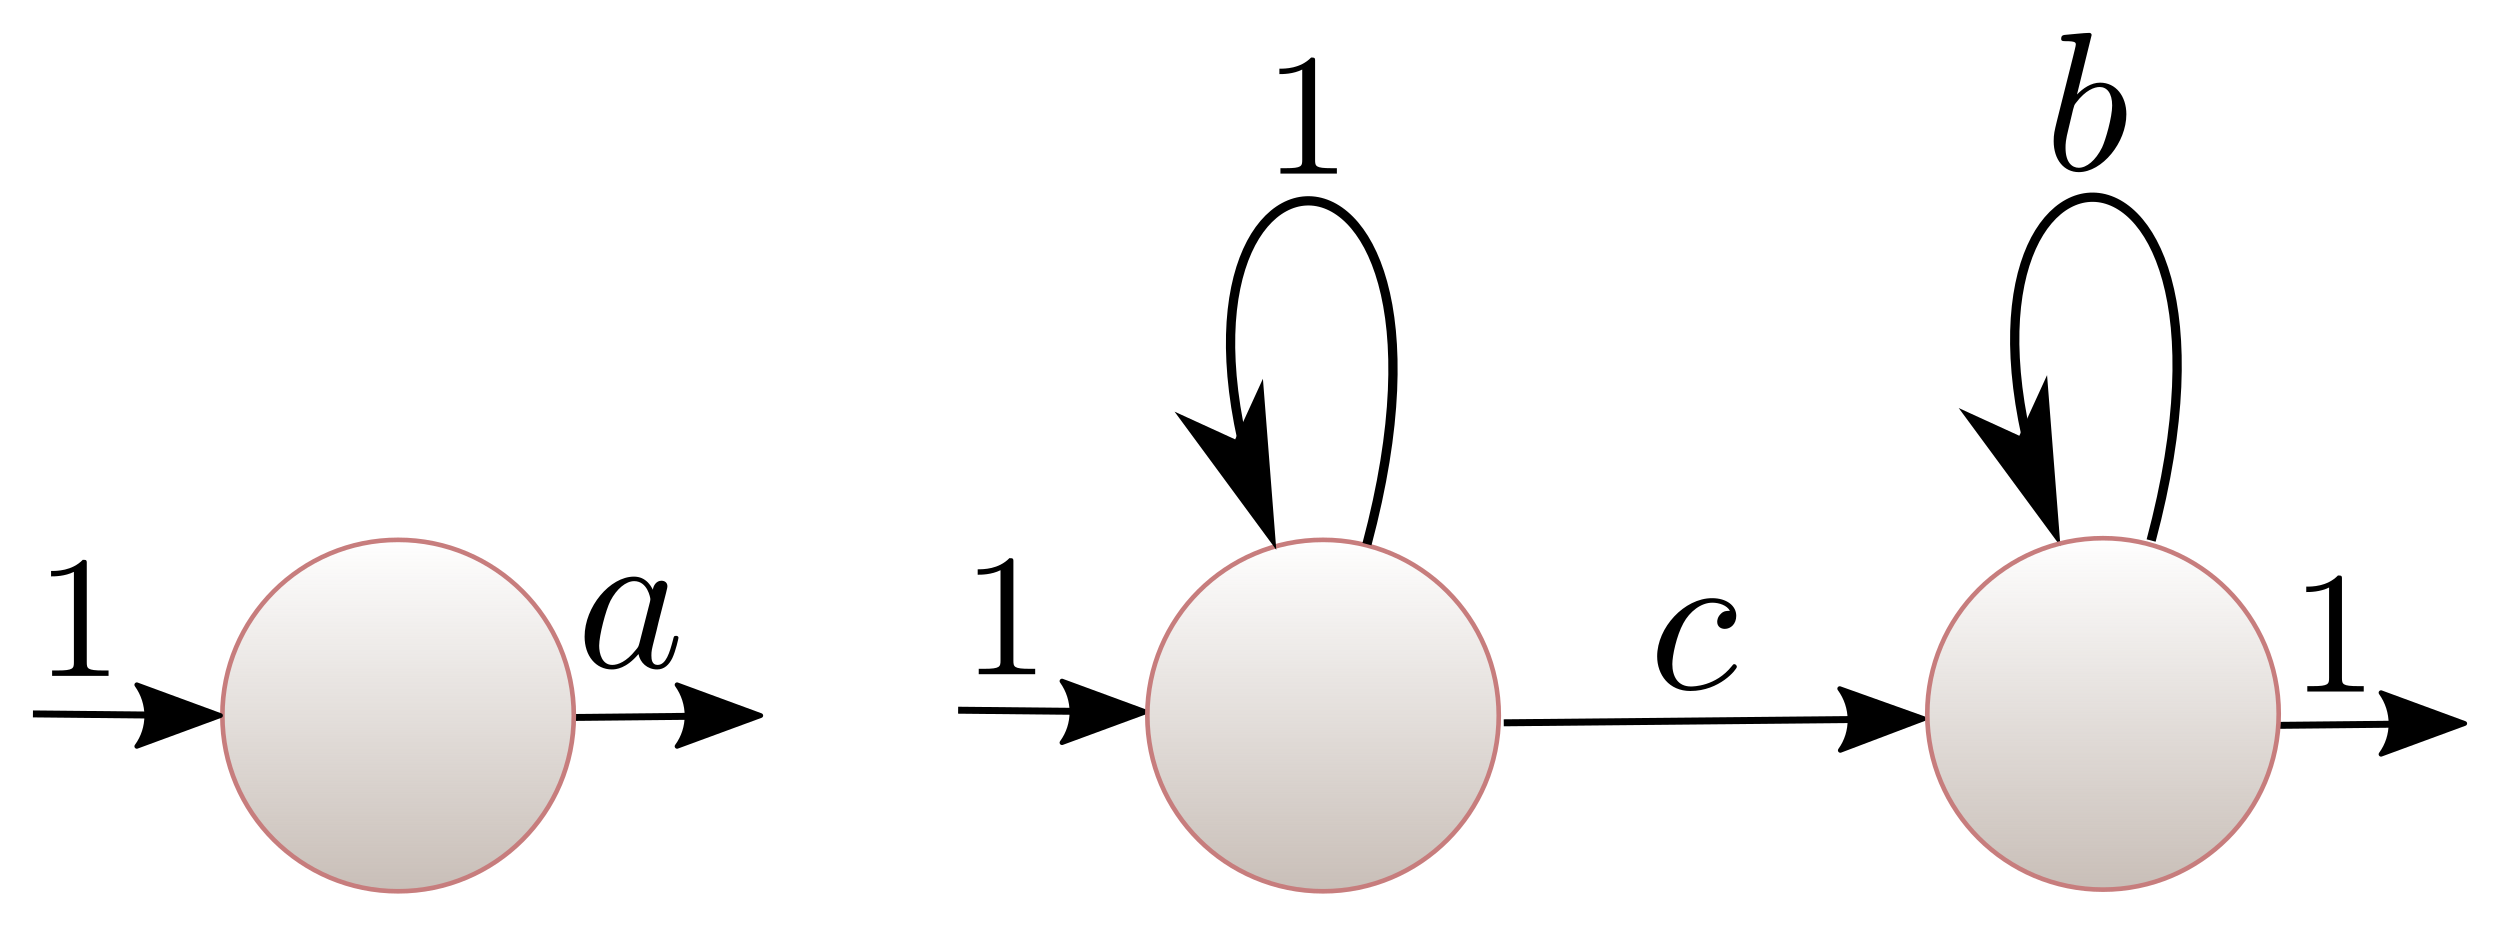
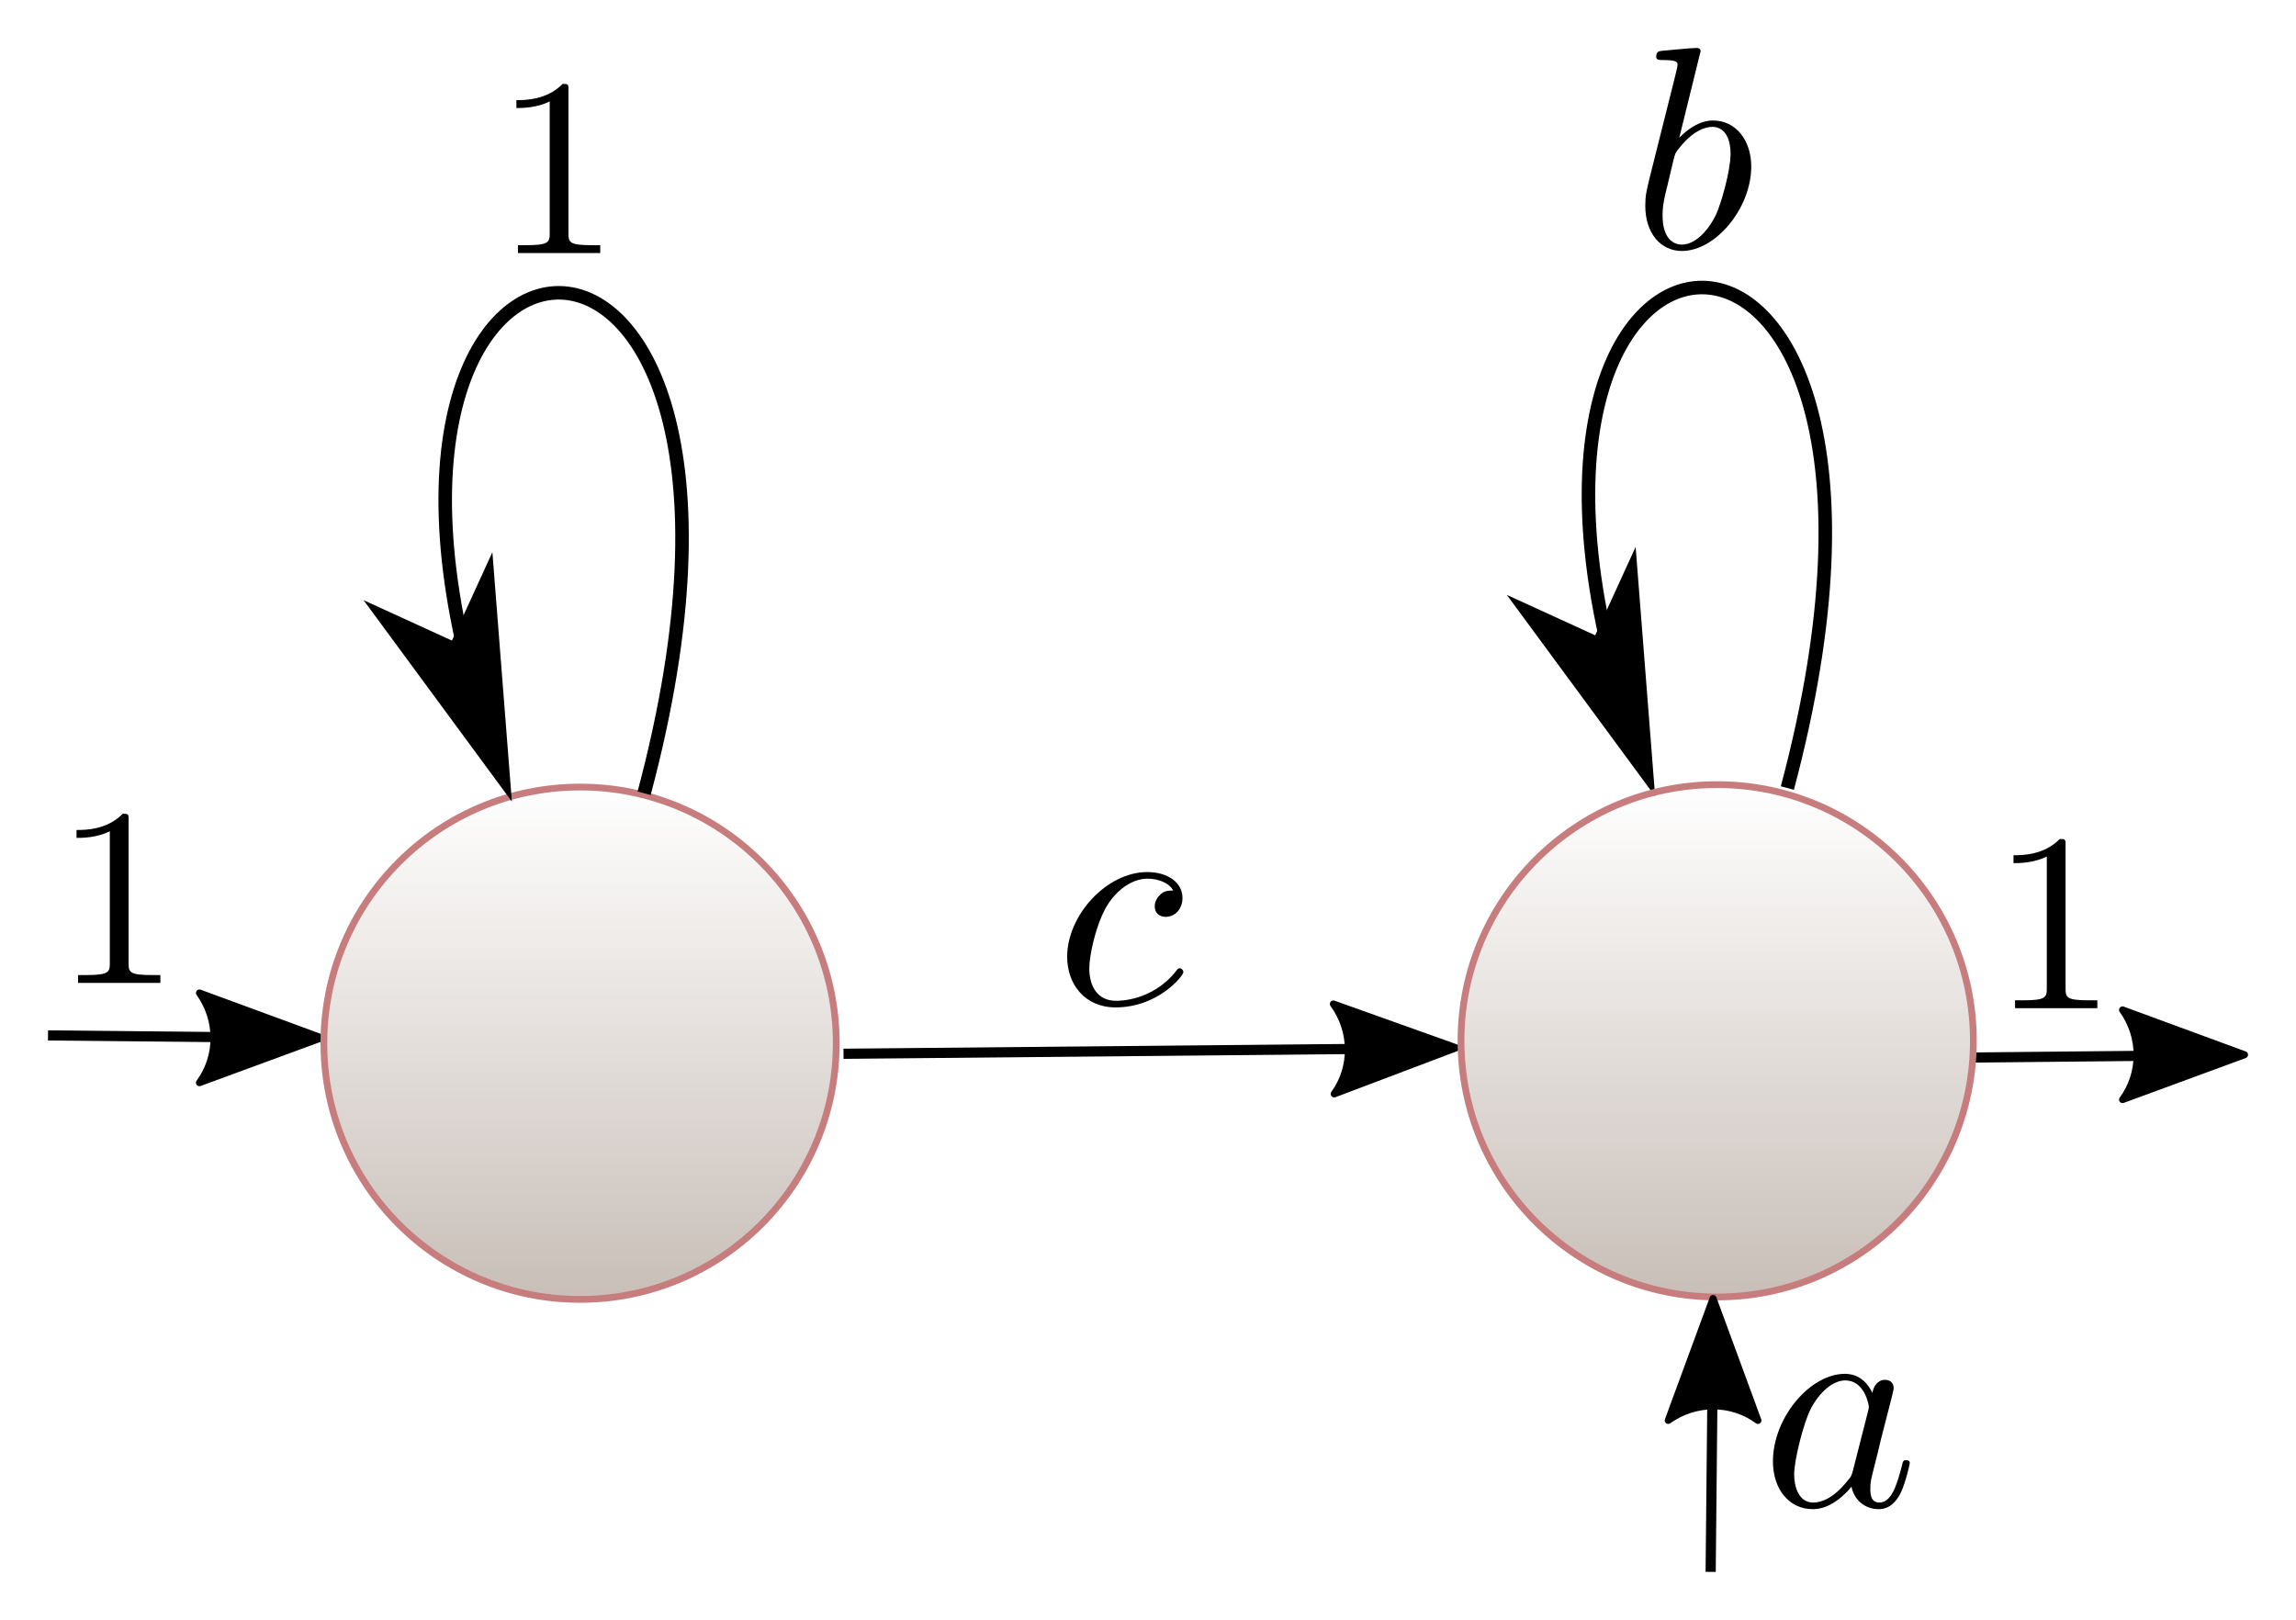
- <svg xmlns="http://www.w3.org/2000/svg" xmlns:xlink="http://www.w3.org/1999/xlink" width="152.008mm" height="56.334mm" viewBox="0 0 538.612 199.61" id="svg2" version="1.1">
+ <svg xmlns="http://www.w3.org/2000/svg" xmlns:xlink="http://www.w3.org/1999/xlink" width="95.754mm" height="67.559mm" viewBox="0 0 339.285 239.383" id="svg2" version="1.1">
  <defs id="defs4">
    <marker style="overflow:visible" id="marker6157" refX="0" refY="0" orient="auto">
      <path transform="matrix(-1.1,0,0,-1.1,-1.1,0)" d="M 8.719,4.034 -2.207,0.016 8.719,-4.002 c -1.745,2.372 -1.735,5.617 -6e-7,8.035 z" style="fill:#000000;fill-opacity:1;fill-rule:evenodd;stroke:#000000;stroke-width:0.625;stroke-linejoin:round;stroke-opacity:1" id="path6159" />
    </marker>
    <marker orient="auto" refY="0" refX="0" id="Arrow2Lend" style="overflow:visible">
      <path id="path4215" style="fill:#000000;fill-opacity:1;fill-rule:evenodd;stroke:#000000;stroke-width:0.625;stroke-linejoin:round;stroke-opacity:1" d="M 8.719,4.034 -2.207,0.016 8.719,-4.002 c -1.745,2.372 -1.735,5.617 -6e-7,8.035 z" transform="matrix(-1.1,0,0,-1.1,-1.1,0)" />
    </marker>
    <marker style="overflow:visible" id="marker5214" refX="0" refY="0" orient="auto">
      <path transform="matrix(-0.8,0,0,-0.8,-10,0)" style="fill:#000000;fill-opacity:1;fill-rule:evenodd;stroke:#000000;stroke-width:1pt;stroke-opacity:1" d="M 0,0 5,-5 -12.5,0 5,5 0,0 Z" id="path5216" />
    </marker>
    <linearGradient id="linearGradient4146">
      <stop id="stop4148" offset="0" style="stop-color:#c8beb7;stop-opacity:1;" />
      <stop id="stop4150" offset="1" style="stop-color:#c8beb7;stop-opacity:0;" />
    </linearGradient>
    <linearGradient gradientTransform="translate(-854.4964,1403.89)" gradientUnits="userSpaceOnUse" y2="332.894" x2="781.539" y1="332.894" x1="704.825" id="linearGradient5074" xlink:href="#linearGradient4146" />
    <marker orient="auto" refY="0" refX="0" id="Arrow2Lend-2" style="overflow:visible">
      <path id="path4215-5" style="fill:#000000;fill-opacity:1;fill-rule:evenodd;stroke:#000000;stroke-width:0.625;stroke-linejoin:round;stroke-opacity:1" d="M 8.719,4.034 -2.207,0.016 8.719,-4.002 c -1.745,2.372 -1.735,5.617 -6e-7,8.035 z" transform="matrix(-1.1,0,0,-1.1,-1.1,0)" />
    </marker>
    <linearGradient gradientTransform="translate(-854.1393,1571.926)" gradientUnits="userSpaceOnUse" y2="332.894" x2="781.539" y1="332.894" x1="704.825" id="linearGradient5074-3" xlink:href="#linearGradient4146" />
    <marker orient="auto" refY="0" refX="0" id="Arrow2Lend-2-3" style="overflow:visible">
      <path id="path4215-5-5" style="fill:#000000;fill-opacity:1;fill-rule:evenodd;stroke:#000000;stroke-width:0.625;stroke-linejoin:round;stroke-opacity:1" d="M 8.719,4.034 -2.207,0.016 8.719,-4.002 c -1.745,2.372 -1.735,5.617 -6e-7,8.035 z" transform="matrix(-1.1,0,0,-1.1,-1.1,0)" />
    </marker>
    <marker style="overflow:visible" id="marker5214-2" refX="0" refY="0" orient="auto">
      <path transform="matrix(-0.8,0,0,-0.8,-10,0)" style="fill:#000000;fill-opacity:1;fill-rule:evenodd;stroke:#000000;stroke-width:1pt;stroke-opacity:1" d="M 0,0 5,-5 -12.5,0 5,5 0,0 Z" id="path5216-7" />
    </marker>
-     <linearGradient gradientTransform="translate(-854.4964,1722.819)" gradientUnits="userSpaceOnUse" y2="332.894" x2="781.539" y1="332.894" x1="704.825" id="linearGradient5074-0" xlink:href="#linearGradient4146" />
-     <marker orient="auto" refY="0" refX="0" id="Arrow2Lend-1" style="overflow:visible">
-       <path id="path4215-8" style="fill:#000000;fill-opacity:1;fill-rule:evenodd;stroke:#000000;stroke-width:0.625;stroke-linejoin:round;stroke-opacity:1" d="M 8.719,4.034 -2.207,0.016 8.719,-4.002 c -1.745,2.372 -1.735,5.617 -6e-7,8.035 z" transform="matrix(-1.1,0,0,-1.1,-1.1,0)" />
+     <marker orient="auto" refY="0" refX="0" id="Arrow2Lend-1-3" style="overflow:visible">
+       <path id="path4215-8-6" style="fill:#000000;fill-opacity:1;fill-rule:evenodd;stroke:#000000;stroke-width:0.625;stroke-linejoin:round;stroke-opacity:1" d="M 8.719,4.034 -2.207,0.016 8.719,-4.002 c -1.745,2.372 -1.735,5.617 -6e-7,8.035 z" transform="matrix(-1.1,0,0,-1.1,-1.1,0)" />
    </marker>
  </defs>
-   <g id="layer1" transform="translate(-1451.739,42.85138)">
+   <g id="layer1" transform="translate(-1651.067,42.85138)">
    <path style="fill:none;fill-rule:evenodd;stroke:#000000;stroke-width:1.5;stroke-linecap:butt;stroke-linejoin:miter;stroke-miterlimit:4;stroke-dasharray:none;stroke-opacity:1;marker-end:url(#Arrow2Lend)" d="m 1658.161,110.161 c 38.147,0.383 38.414,0.383 38.414,0.383" id="path4154" />
    <circle r="37.857" cy="1736.784" cx="-111.315" id="path4136-0" style="color:#000000;clip-rule:nonzero;display:inline;overflow:visible;visibility:visible;opacity:1;isolation:auto;mix-blend-mode:normal;color-interpolation:sRGB;color-interpolation-filters:linearRGB;solid-color:#000000;solid-opacity:1;fill:url(#linearGradient5074);fill-opacity:1;fill-rule:nonzero;stroke:#c77d7d;stroke-width:1;stroke-linecap:butt;stroke-linejoin:miter;stroke-miterlimit:4;stroke-dasharray:none;stroke-dashoffset:0;stroke-opacity:1;color-rendering:auto;image-rendering:auto;shape-rendering:auto;text-rendering:auto;enable-background:accumulate" transform="matrix(0,-1,1,0,0,0)" />
    <path style="fill:none;fill-rule:evenodd;stroke:#000000;stroke-width:1.504;stroke-linecap:butt;stroke-linejoin:miter;stroke-miterlimit:4;stroke-dasharray:none;stroke-opacity:1;marker-end:url(#marker6157)" d="m 1775.714,112.874 c 88.528,-0.839 88.528,-0.839 88.528,-0.839" id="path6149" />
    <g transform="matrix(3.665977,0,0,3.665977,1557.954,-84.20415)" id="g6445">
      <g style="font-style:normal;font-variant:normal;font-weight:normal;font-stretch:normal;letter-spacing:normal;word-spacing:normal;text-anchor:start;fill:none;fill-opacity:1;fill-rule:evenodd;stroke:#000000;stroke-linecap:butt;stroke-linejoin:miter;stroke-miterlimit:10.433;stroke-dasharray:none;stroke-dashoffset:0;stroke-opacity:1" id="g6447" transform="matrix(0.2417178,0,0,-0.2417178,-42.30061,149.8938)" xml:space="preserve" stroke-miterlimit="10.433" font-style="normal" font-variant="normal" font-weight="normal" font-stretch="normal" font-size-adjust="none" letter-spacing="normal" word-spacing="normal">
        <path style="fill:#000000;stroke-width:0" d="m 475.73,424.93 -0.15,0 -0.15,0 -0.14,0 -0.14,-0.01 -0.14,-0.01 -0.14,-0.02 -0.07,-0.01 -0.07,-0.01 -0.07,-0.01 -0.07,-0.02 -0.06,-0.01 -0.07,-0.02 -0.07,-0.03 -0.07,-0.02 -0.06,-0.03 -0.07,-0.03 -0.07,-0.03 -0.06,-0.04 -0.07,-0.03 -0.06,-0.05 -0.07,-0.04 -0.06,-0.05 -0.07,-0.05 -0.06,-0.06 -0.07,-0.06 -0.06,-0.06 c -0.8,-0.75 -0.9,-1.59 -0.9,-1.94 0,-1.2 0.9,-1.74 1.84,-1.74 1.45,0 2.79,1.19 2.79,3.18 0,2.45 -2.34,4.29 -5.88,4.29 -6.72,0 -13.35,-7.13 -13.35,-14.15 0,-4.48 2.89,-8.42 8.07,-8.42 7.12,0 11.31,5.28 11.31,5.88 0,0.3 -0.3,0.65 -0.6,0.65 -0.25,0 -0.35,-0.1 -0.64,-0.5 -3.94,-4.93 -9.37,-4.93 -9.97,-4.93 -3.14,0 -4.48,2.44 -4.48,5.43 0,2.04 1,6.87 2.69,9.96 1.54,2.84 4.28,4.98 7.02,4.98 1.7,0 3.59,-0.65 4.29,-1.99 z" id="path6449" />
      </g>
    </g>
    <path id="path5296-0" d="m 1746.247,74.382 c 27.189,-101.867 -55.184,-94.538 -20.893,-2.411" style="fill:none;fill-rule:evenodd;stroke:#000000;stroke-width:2;stroke-linecap:butt;stroke-linejoin:miter;stroke-miterlimit:4;stroke-dasharray:none;stroke-opacity:1;marker-end:url(#marker5214-2)" />
    <path id="path5296" d="m 1915.189,73.602 c 27.189,-101.867 -55.184,-94.538 -20.893,-2.411" style="fill:none;fill-rule:evenodd;stroke:#000000;stroke-width:2;stroke-linecap:butt;stroke-linejoin:miter;stroke-miterlimit:4;stroke-dasharray:none;stroke-opacity:1;marker-end:url(#marker5214)" />
    <path style="fill:none;fill-rule:evenodd;stroke:#000000;stroke-width:1.5;stroke-linecap:butt;stroke-linejoin:miter;stroke-miterlimit:4;stroke-dasharray:none;stroke-opacity:1;marker-end:url(#Arrow2Lend-2)" d="m 1942.343,113.427 c 38.147,-0.383 38.414,-0.383 38.414,-0.383" id="path4154-8" />
    <circle r="37.857" cy="1904.82" cx="-110.958" id="path4136-0-5" style="color:#000000;clip-rule:nonzero;display:inline;overflow:visible;visibility:visible;opacity:1;isolation:auto;mix-blend-mode:normal;color-interpolation:sRGB;color-interpolation-filters:linearRGB;solid-color:#000000;solid-opacity:1;fill:url(#linearGradient5074-3);fill-opacity:1;fill-rule:nonzero;stroke:#c77d7d;stroke-width:1;stroke-linecap:butt;stroke-linejoin:miter;stroke-miterlimit:4;stroke-dasharray:none;stroke-dashoffset:0;stroke-opacity:1;color-rendering:auto;image-rendering:auto;shape-rendering:auto;text-rendering:auto;enable-background:accumulate" transform="matrix(0,-1,1,0,0,0)" />
    <g transform="matrix(3.533931,0,0,3.533931,1652.162,-189.1381)" id="g6375">
      <g style="font-style:normal;font-variant:normal;font-weight:normal;font-stretch:normal;letter-spacing:normal;word-spacing:normal;text-anchor:start;fill:none;fill-opacity:1;fill-rule:evenodd;stroke:#000000;stroke-linecap:butt;stroke-linejoin:miter;stroke-miterlimit:10.433;stroke-dasharray:none;stroke-dashoffset:0;stroke-opacity:1" word-spacing="normal" letter-spacing="normal" font-size-adjust="none" font-stretch="normal" font-weight="normal" font-variant="normal" font-style="normal" stroke-miterlimit="10.433" xml:space="preserve" transform="matrix(0.2417178,0,0,-0.2417178,-42.30061,149.8938)" id="g6377">
        <path style="fill:#000000;stroke-width:0" id="path6379" d="m 467.91,440.02 0,0.01 0,0 0,0.01 0,0.01 -0.01,0.01 0,0.01 0,0.02 0,0.02 0,0.02 -0.01,0.02 0,0.02 -0.01,0.02 -0.01,0.03 -0.01,0.02 -0.01,0.03 -0.01,0.02 -0.01,0.02 -0.02,0.03 -0.02,0.02 -0.02,0.03 -0.02,0.02 -0.01,0.01 -0.02,0.01 -0.01,0.01 -0.01,0.01 -0.02,0.01 -0.01,0.01 -0.02,0.01 -0.02,0.01 -0.01,0.01 -0.02,0.01 -0.02,0.01 -0.02,0 -0.02,0.01 -0.02,0.01 -0.03,0 -0.02,0.01 -0.02,0 -0.03,0.01 -0.02,0 -0.03,0 -0.03,0.01 -0.02,0 -0.03,0 -0.03,0 c -1.15,0 -4.78,-0.4 -6.08,-0.5 -0.4,-0.05 -0.95,-0.1 -0.95,-1 0,-0.59 0.45,-0.59 1.2,-0.59 2.39,0 2.49,-0.35 2.49,-0.85 0,-0.35 -0.45,-2.04 -0.7,-3.09 l -4.08,-16.24 c -0.6,-2.49 -0.8,-3.28 -0.8,-5.03 0,-4.73 2.64,-7.82 6.33,-7.82 l 0,1.1 c -1.7,0 -3.34,1.34 -3.34,5.03 0,0.95 0,1.89 0.8,5.03 l 1.09,4.58 c 0.3,1.1 0.3,1.2 0.75,1.75 2.44,3.24 4.68,3.98 5.98,3.98 1.79,0 3.14,-1.49 3.14,-4.68 0,-2.94 -1.65,-8.67 -2.54,-10.56 -1.65,-3.34 -3.94,-5.13 -5.88,-5.13 l 0,-1.1 c 5.88,0 12,7.43 12,14.6 0,4.53 -2.64,7.97 -6.62,7.97 -2.29,0 -4.34,-1.45 -5.83,-2.99 z" />
      </g>
    </g>
    <g id="g6827" transform="matrix(3.11713,0,0,3.11713,1733.547,-55.19906)">
      <g word-spacing="normal" letter-spacing="normal" font-size-adjust="none" font-stretch="normal" font-weight="normal" font-variant="normal" font-style="normal" stroke-miterlimit="10.433" xml:space="preserve" transform="matrix(0.2417178,0,0,-0.2417178,-42.30061,149.8938)" id="g6829" style="font-style:normal;font-variant:normal;font-weight:normal;font-stretch:normal;letter-spacing:normal;word-spacing:normal;text-anchor:start;fill:none;fill-opacity:1;fill-rule:evenodd;stroke:#000000;stroke-linecap:butt;stroke-linejoin:miter;stroke-miterlimit:10.433;stroke-dasharray:none;stroke-dashoffset:0;stroke-opacity:1">
        <path id="path6831" d="m 470.64,437.88 0,0.05 0,0.06 0,0.05 0,0.05 0,0.05 0,0.05 0,0.04 0,0.05 0,0.04 0,0.04 0,0.04 0,0.04 0,0.04 -0.01,0.04 0,0.03 0,0.04 -0.01,0.03 0,0.03 -0.01,0.06 -0.01,0.05 -0.02,0.05 -0.01,0.05 -0.02,0.04 -0.02,0.04 -0.03,0.04 -0.03,0.03 -0.03,0.02 -0.03,0.03 -0.04,0.02 -0.05,0.02 -0.02,0.01 -0.03,0.01 -0.02,0 -0.03,0.01 -0.03,0.01 -0.03,0 -0.03,0.01 -0.03,0 -0.03,0.01 -0.04,0 -0.04,0 -0.03,0 -0.04,0.01 -0.04,0 -0.04,0 -0.05,0 -0.04,0 -0.05,0 -0.05,0.01 -0.05,0 -0.05,0 -0.05,0 c -3.09,-3.19 -7.47,-3.19 -9.07,-3.19 l 0,-1.55 c 1,0 3.94,0 6.53,1.3 l 0,-25.81 c 0,-1.79 -0.15,-2.39 -4.63,-2.39 l -1.6,0 0,-1.54 16.14,0 0,1.54 -1.59,0 c -4.49,0 -4.64,0.55 -4.64,2.39 z" style="fill:#000000;stroke-width:0" />
      </g>
    </g>
    <g id="g6827-9" transform="matrix(3.11713,0,0,3.11713,1512.315,-166.788)">
      <g word-spacing="normal" letter-spacing="normal" font-size-adjust="none" font-stretch="normal" font-weight="normal" font-variant="normal" font-style="normal" stroke-miterlimit="10.433" xml:space="preserve" transform="matrix(0.2417178,0,0,-0.2417178,-42.30061,149.8938)" id="g6829-3" style="font-style:normal;font-variant:normal;font-weight:normal;font-stretch:normal;letter-spacing:normal;word-spacing:normal;text-anchor:start;fill:none;fill-opacity:1;fill-rule:evenodd;stroke:#000000;stroke-linecap:butt;stroke-linejoin:miter;stroke-miterlimit:10.433;stroke-dasharray:none;stroke-dashoffset:0;stroke-opacity:1">
        <path id="path6831-6" d="m 470.64,437.88 0,0.05 0,0.06 0,0.05 0,0.05 0,0.05 0,0.05 0,0.04 0,0.05 0,0.04 0,0.04 0,0.04 0,0.04 0,0.04 -0.01,0.04 0,0.03 0,0.04 -0.01,0.03 0,0.03 -0.01,0.06 -0.01,0.05 -0.02,0.05 -0.01,0.05 -0.02,0.04 -0.02,0.04 -0.03,0.04 -0.03,0.03 -0.03,0.02 -0.03,0.03 -0.04,0.02 -0.05,0.02 -0.02,0.01 -0.03,0.01 -0.02,0 -0.03,0.01 -0.03,0.01 -0.03,0 -0.03,0.01 -0.03,0 -0.03,0.01 -0.04,0 -0.04,0 -0.03,0 -0.04,0.01 -0.04,0 -0.04,0 -0.05,0 -0.04,0 -0.05,0 -0.05,0.01 -0.05,0 -0.05,0 -0.05,0 c -3.09,-3.19 -7.47,-3.19 -9.07,-3.19 l 0,-1.55 c 1,0 3.94,0 6.53,1.3 l 0,-25.81 c 0,-1.79 -0.15,-2.39 -4.63,-2.39 l -1.6,0 0,-1.54 16.14,0 0,1.54 -1.59,0 c -4.49,0 -4.64,0.55 -4.64,2.39 z" style="fill:#000000;stroke-width:0" />
      </g>
    </g>
-     <g id="g7580" transform="translate(-518.2083,0)">
-       <path id="path4154-8-6" d="m 2093.441,111.724 c 38.147,-0.383 38.414,-0.383 38.414,-0.383" style="fill:none;fill-rule:evenodd;stroke:#000000;stroke-width:1.5;stroke-linecap:butt;stroke-linejoin:miter;stroke-miterlimit:4;stroke-dasharray:none;stroke-opacity:1;marker-end:url(#Arrow2Lend-2-3)" />
-       <g id="g6312" transform="matrix(3.665977,0,0,3.665977,1845.13,-88.847)">
-         <g word-spacing="normal" letter-spacing="normal" font-size-adjust="none" font-stretch="normal" font-weight="normal" font-variant="normal" font-style="normal" stroke-miterlimit="10.433" xml:space="preserve" transform="matrix(0.2417178,0,0,-0.2417178,-42.30061,149.8938)" id="content" style="font-style:normal;font-variant:normal;font-weight:normal;font-stretch:normal;letter-spacing:normal;word-spacing:normal;text-anchor:start;fill:none;fill-opacity:1;fill-rule:evenodd;stroke:#000000;stroke-linecap:butt;stroke-linejoin:miter;stroke-miterlimit:10.433;stroke-dasharray:none;stroke-dashoffset:0;stroke-opacity:1">
-           <path id="path6315" d="m 474.58,424.83 -0.08,0.17 -0.09,0.17 -0.1,0.16 -0.09,0.16 -0.1,0.16 -0.1,0.16 -0.11,0.15 -0.11,0.14 -0.11,0.15 -0.12,0.13 -0.12,0.14 -0.12,0.13 -0.13,0.12 -0.13,0.12 -0.14,0.11 -0.14,0.11 -0.14,0.11 -0.15,0.09 -0.15,0.1 -0.15,0.08 -0.16,0.08 -0.17,0.08 -0.17,0.07 -0.17,0.06 -0.17,0.05 -0.19,0.05 -0.18,0.04 -0.19,0.03 -0.19,0.03 -0.2,0.02 -0.21,0.01 -0.2,0.01 0.05,-1.1 c 3.24,0 3.93,-4.08 3.93,-4.38 0,-0.3 -0.1,-0.6 -0.15,-0.85 l -2.49,-9.76 c -0.25,-0.9 -0.25,-1 -0.99,-1.84 -2.19,-2.75 -4.24,-3.54 -5.63,-3.54 -2.49,0 -3.19,2.74 -3.19,4.68 0,2.49 1.59,8.62 2.74,10.91 1.54,2.94 3.78,4.78 5.78,4.78 l -0.05,1.1 c -5.83,0 -12.01,-7.32 -12.01,-14.6 0,-4.68 2.74,-7.97 6.63,-7.97 0.99,0 3.49,0.2 6.47,3.74 0.4,-2.09 2.14,-3.74 4.53,-3.74 1.75,0 2.9,1.15 3.69,2.74 0.85,1.79 1.5,4.83 1.5,4.93 0,0.5 -0.45,0.5 -0.6,0.5 -0.5,0 -0.55,-0.2 -0.7,-0.89 -0.85,-3.24 -1.74,-6.18 -3.78,-6.18 -1.35,0 -1.5,1.29 -1.5,2.29 0,1.09 0.1,1.49 0.65,3.69 0.55,2.09 0.65,2.59 1.1,4.48 l 1.79,6.97 c 0.35,1.4 0.35,1.5 0.35,1.7 0,0.84 -0.6,1.34 -1.45,1.34 -1.19,0 -1.94,-1.09 -2.09,-2.19 z" style="fill:#000000;stroke-width:0" />
-         </g>
-       </g>
-       <circle transform="matrix(0,-1,1,0,0,0)" style="color:#000000;clip-rule:nonzero;display:inline;overflow:visible;visibility:visible;opacity:1;isolation:auto;mix-blend-mode:normal;color-interpolation:sRGB;color-interpolation-filters:linearRGB;solid-color:#000000;solid-opacity:1;fill:url(#linearGradient5074-0);fill-opacity:1;fill-rule:nonzero;stroke:#c77d7d;stroke-width:1;stroke-linecap:butt;stroke-linejoin:miter;stroke-miterlimit:4;stroke-dasharray:none;stroke-dashoffset:0;stroke-opacity:1;color-rendering:auto;image-rendering:auto;shape-rendering:auto;text-rendering:auto;enable-background:accumulate" id="path4136-0-6" cx="-111.315" cy="2055.713" r="37.857" />
-       <path id="path4154-7" d="m 1977.042,110.958 c 38.147,0.383 38.414,0.383 38.414,0.383" style="fill:none;fill-rule:evenodd;stroke:#000000;stroke-width:1.5;stroke-linecap:butt;stroke-linejoin:miter;stroke-miterlimit:4;stroke-dasharray:none;stroke-opacity:1;marker-end:url(#Arrow2Lend-1)" />
-       <g transform="matrix(3.11713,0,0,3.11713,1765.886,-58.57372)" id="g6827-92">
-         <g style="font-style:normal;font-variant:normal;font-weight:normal;font-stretch:normal;letter-spacing:normal;word-spacing:normal;text-anchor:start;fill:none;fill-opacity:1;fill-rule:evenodd;stroke:#000000;stroke-linecap:butt;stroke-linejoin:miter;stroke-miterlimit:10.433;stroke-dasharray:none;stroke-dashoffset:0;stroke-opacity:1" id="g6829-0" transform="matrix(0.2417178,0,0,-0.2417178,-42.30061,149.8938)" xml:space="preserve" stroke-miterlimit="10.433" font-style="normal" font-variant="normal" font-weight="normal" font-stretch="normal" font-size-adjust="none" letter-spacing="normal" word-spacing="normal">
-           <path style="fill:#000000;stroke-width:0" d="m 470.64,437.88 0,0.05 0,0.06 0,0.05 0,0.05 0,0.05 0,0.05 0,0.04 0,0.05 0,0.04 0,0.04 0,0.04 0,0.04 0,0.04 -0.01,0.04 0,0.03 0,0.04 -0.01,0.03 0,0.03 -0.01,0.06 -0.01,0.05 -0.02,0.05 -0.01,0.05 -0.02,0.04 -0.02,0.04 -0.03,0.04 -0.03,0.03 -0.03,0.02 -0.03,0.03 -0.04,0.02 -0.05,0.02 -0.02,0.01 -0.03,0.01 -0.02,0 -0.03,0.01 -0.03,0.01 -0.03,0 -0.03,0.01 -0.03,0 -0.03,0.01 -0.04,0 -0.04,0 -0.03,0 -0.04,0.01 -0.04,0 -0.04,0 -0.05,0 -0.04,0 -0.05,0 -0.05,0.01 -0.05,0 -0.05,0 -0.05,0 c -3.09,-3.19 -7.47,-3.19 -9.07,-3.19 l 0,-1.55 c 1,0 3.94,0 6.53,1.3 l 0,-25.81 c 0,-1.79 -0.15,-2.39 -4.63,-2.39 l -1.6,0 0,-1.54 16.14,0 0,1.54 -1.59,0 c -4.49,0 -4.64,0.55 -4.64,2.39 z" id="path6831-2" />
-         </g>
+     <g transform="matrix(3.665977,0,0,3.665977,1662.292,-10.0551)" id="g6312">
+       <g style="font-style:normal;font-variant:normal;font-weight:normal;font-stretch:normal;letter-spacing:normal;word-spacing:normal;text-anchor:start;fill:none;fill-opacity:1;fill-rule:evenodd;stroke:#000000;stroke-linecap:butt;stroke-linejoin:miter;stroke-miterlimit:10.433;stroke-dasharray:none;stroke-dashoffset:0;stroke-opacity:1" id="content" transform="matrix(0.2417178,0,0,-0.2417178,-42.30061,149.8938)" xml:space="preserve" stroke-miterlimit="10.433" font-style="normal" font-variant="normal" font-weight="normal" font-stretch="normal" font-size-adjust="none" letter-spacing="normal" word-spacing="normal">
+         <path style="fill:#000000;stroke-width:0" d="m 474.58,424.83 -0.08,0.17 -0.09,0.17 -0.1,0.16 -0.09,0.16 -0.1,0.16 -0.1,0.16 -0.11,0.15 -0.11,0.14 -0.11,0.15 -0.12,0.13 -0.12,0.14 -0.12,0.13 -0.13,0.12 -0.13,0.12 -0.14,0.11 -0.14,0.11 -0.14,0.11 -0.15,0.09 -0.15,0.1 -0.15,0.08 -0.16,0.08 -0.17,0.08 -0.17,0.07 -0.17,0.06 -0.17,0.05 -0.19,0.05 -0.18,0.04 -0.19,0.03 -0.19,0.03 -0.2,0.02 -0.21,0.01 -0.2,0.01 0.05,-1.1 c 3.24,0 3.93,-4.08 3.93,-4.38 0,-0.3 -0.1,-0.6 -0.15,-0.85 l -2.49,-9.76 c -0.25,-0.9 -0.25,-1 -0.99,-1.84 -2.19,-2.75 -4.24,-3.54 -5.63,-3.54 -2.49,0 -3.19,2.74 -3.19,4.68 0,2.49 1.59,8.62 2.74,10.91 1.54,2.94 3.78,4.78 5.78,4.78 l -0.05,1.1 c -5.83,0 -12.01,-7.32 -12.01,-14.6 0,-4.68 2.74,-7.97 6.63,-7.97 0.99,0 3.49,0.2 6.47,3.74 0.4,-2.09 2.14,-3.74 4.53,-3.74 1.75,0 2.9,1.15 3.69,2.74 0.85,1.79 1.5,4.83 1.5,4.93 0,0.5 -0.45,0.5 -0.6,0.5 -0.5,0 -0.55,-0.2 -0.7,-0.89 -0.85,-3.24 -1.74,-6.18 -3.78,-6.18 -1.35,0 -1.5,1.29 -1.5,2.29 0,1.09 0.1,1.49 0.65,3.69 0.55,2.09 0.65,2.59 1.1,4.48 l 1.79,6.97 c 0.35,1.4 0.35,1.5 0.35,1.7 0,0.84 -0.6,1.34 -1.45,1.34 -1.19,0 -1.94,-1.09 -2.09,-2.19 z" id="path6315" />
      </g>
    </g>
    <g id="g6827-3" transform="matrix(3.11713,0,0,3.11713,1447.314,-58.93086)">
      <g word-spacing="normal" letter-spacing="normal" font-size-adjust="none" font-stretch="normal" font-weight="normal" font-variant="normal" font-style="normal" stroke-miterlimit="10.433" xml:space="preserve" transform="matrix(0.2417178,0,0,-0.2417178,-42.30061,149.8938)" id="g6829-7" style="font-style:normal;font-variant:normal;font-weight:normal;font-stretch:normal;letter-spacing:normal;word-spacing:normal;text-anchor:start;fill:none;fill-opacity:1;fill-rule:evenodd;stroke:#000000;stroke-linecap:butt;stroke-linejoin:miter;stroke-miterlimit:10.433;stroke-dasharray:none;stroke-dashoffset:0;stroke-opacity:1">
        <path id="path6831-5" d="m 470.64,437.88 0,0.05 0,0.06 0,0.05 0,0.05 0,0.05 0,0.05 0,0.04 0,0.05 0,0.04 0,0.04 0,0.04 0,0.04 0,0.04 -0.01,0.04 0,0.03 0,0.04 -0.01,0.03 0,0.03 -0.01,0.06 -0.01,0.05 -0.02,0.05 -0.01,0.05 -0.02,0.04 -0.02,0.04 -0.03,0.04 -0.03,0.03 -0.03,0.02 -0.03,0.03 -0.04,0.02 -0.05,0.02 -0.02,0.01 -0.03,0.01 -0.02,0 -0.03,0.01 -0.03,0.01 -0.03,0 -0.03,0.01 -0.03,0 -0.03,0.01 -0.04,0 -0.04,0 -0.03,0 -0.04,0.01 -0.04,0 -0.04,0 -0.05,0 -0.04,0 -0.05,0 -0.05,0.01 -0.05,0 -0.05,0 -0.05,0 c -3.09,-3.19 -7.47,-3.19 -9.07,-3.19 l 0,-1.55 c 1,0 3.94,0 6.53,1.3 l 0,-25.81 c 0,-1.79 -0.15,-2.39 -4.63,-2.39 l -1.6,0 0,-1.54 16.14,0 0,1.54 -1.59,0 c -4.49,0 -4.64,0.55 -4.64,2.39 z" style="fill:#000000;stroke-width:0" />
      </g>
    </g>
+     <path style="fill:none;fill-rule:evenodd;stroke:#000000;stroke-width:1.5;stroke-linecap:butt;stroke-linejoin:miter;stroke-miterlimit:4;stroke-dasharray:none;stroke-opacity:1;marker-end:url(#Arrow2Lend-1-3)" d="m 1903.856,189.437 c 0.383,-38.147 0.383,-38.414 0.383,-38.414" id="path4154-7-7" />
  </g>
</svg>
